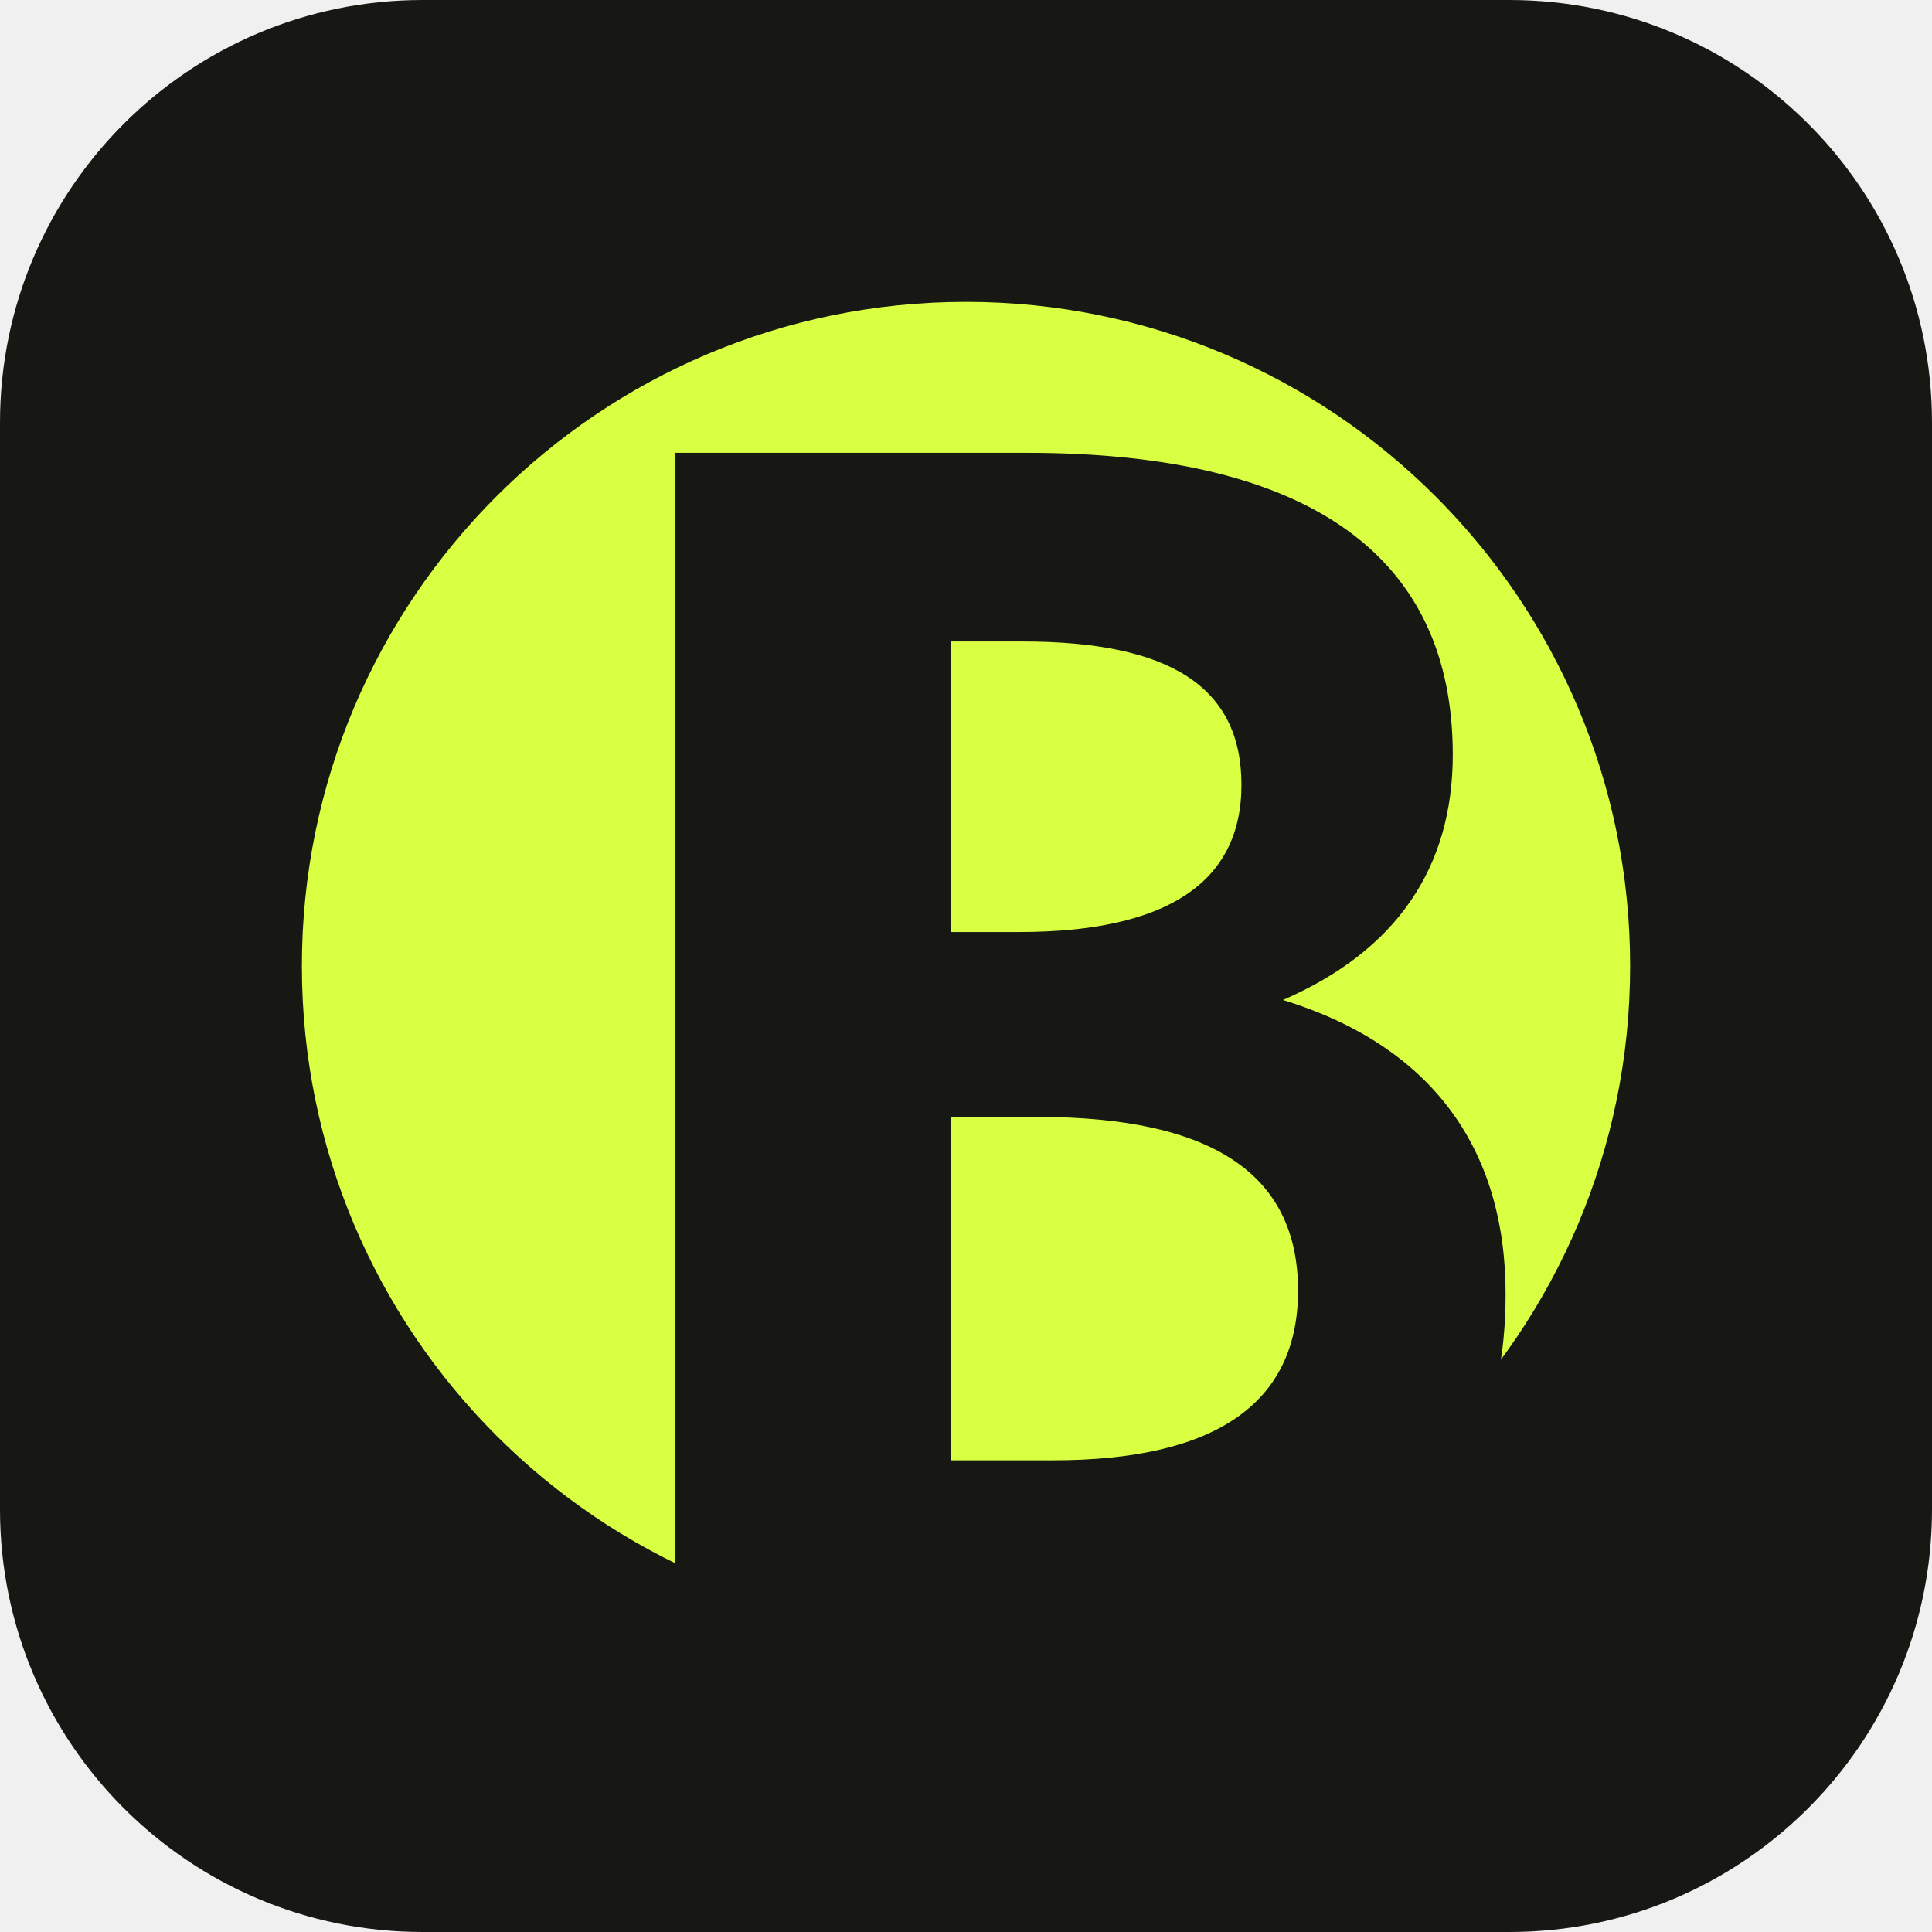
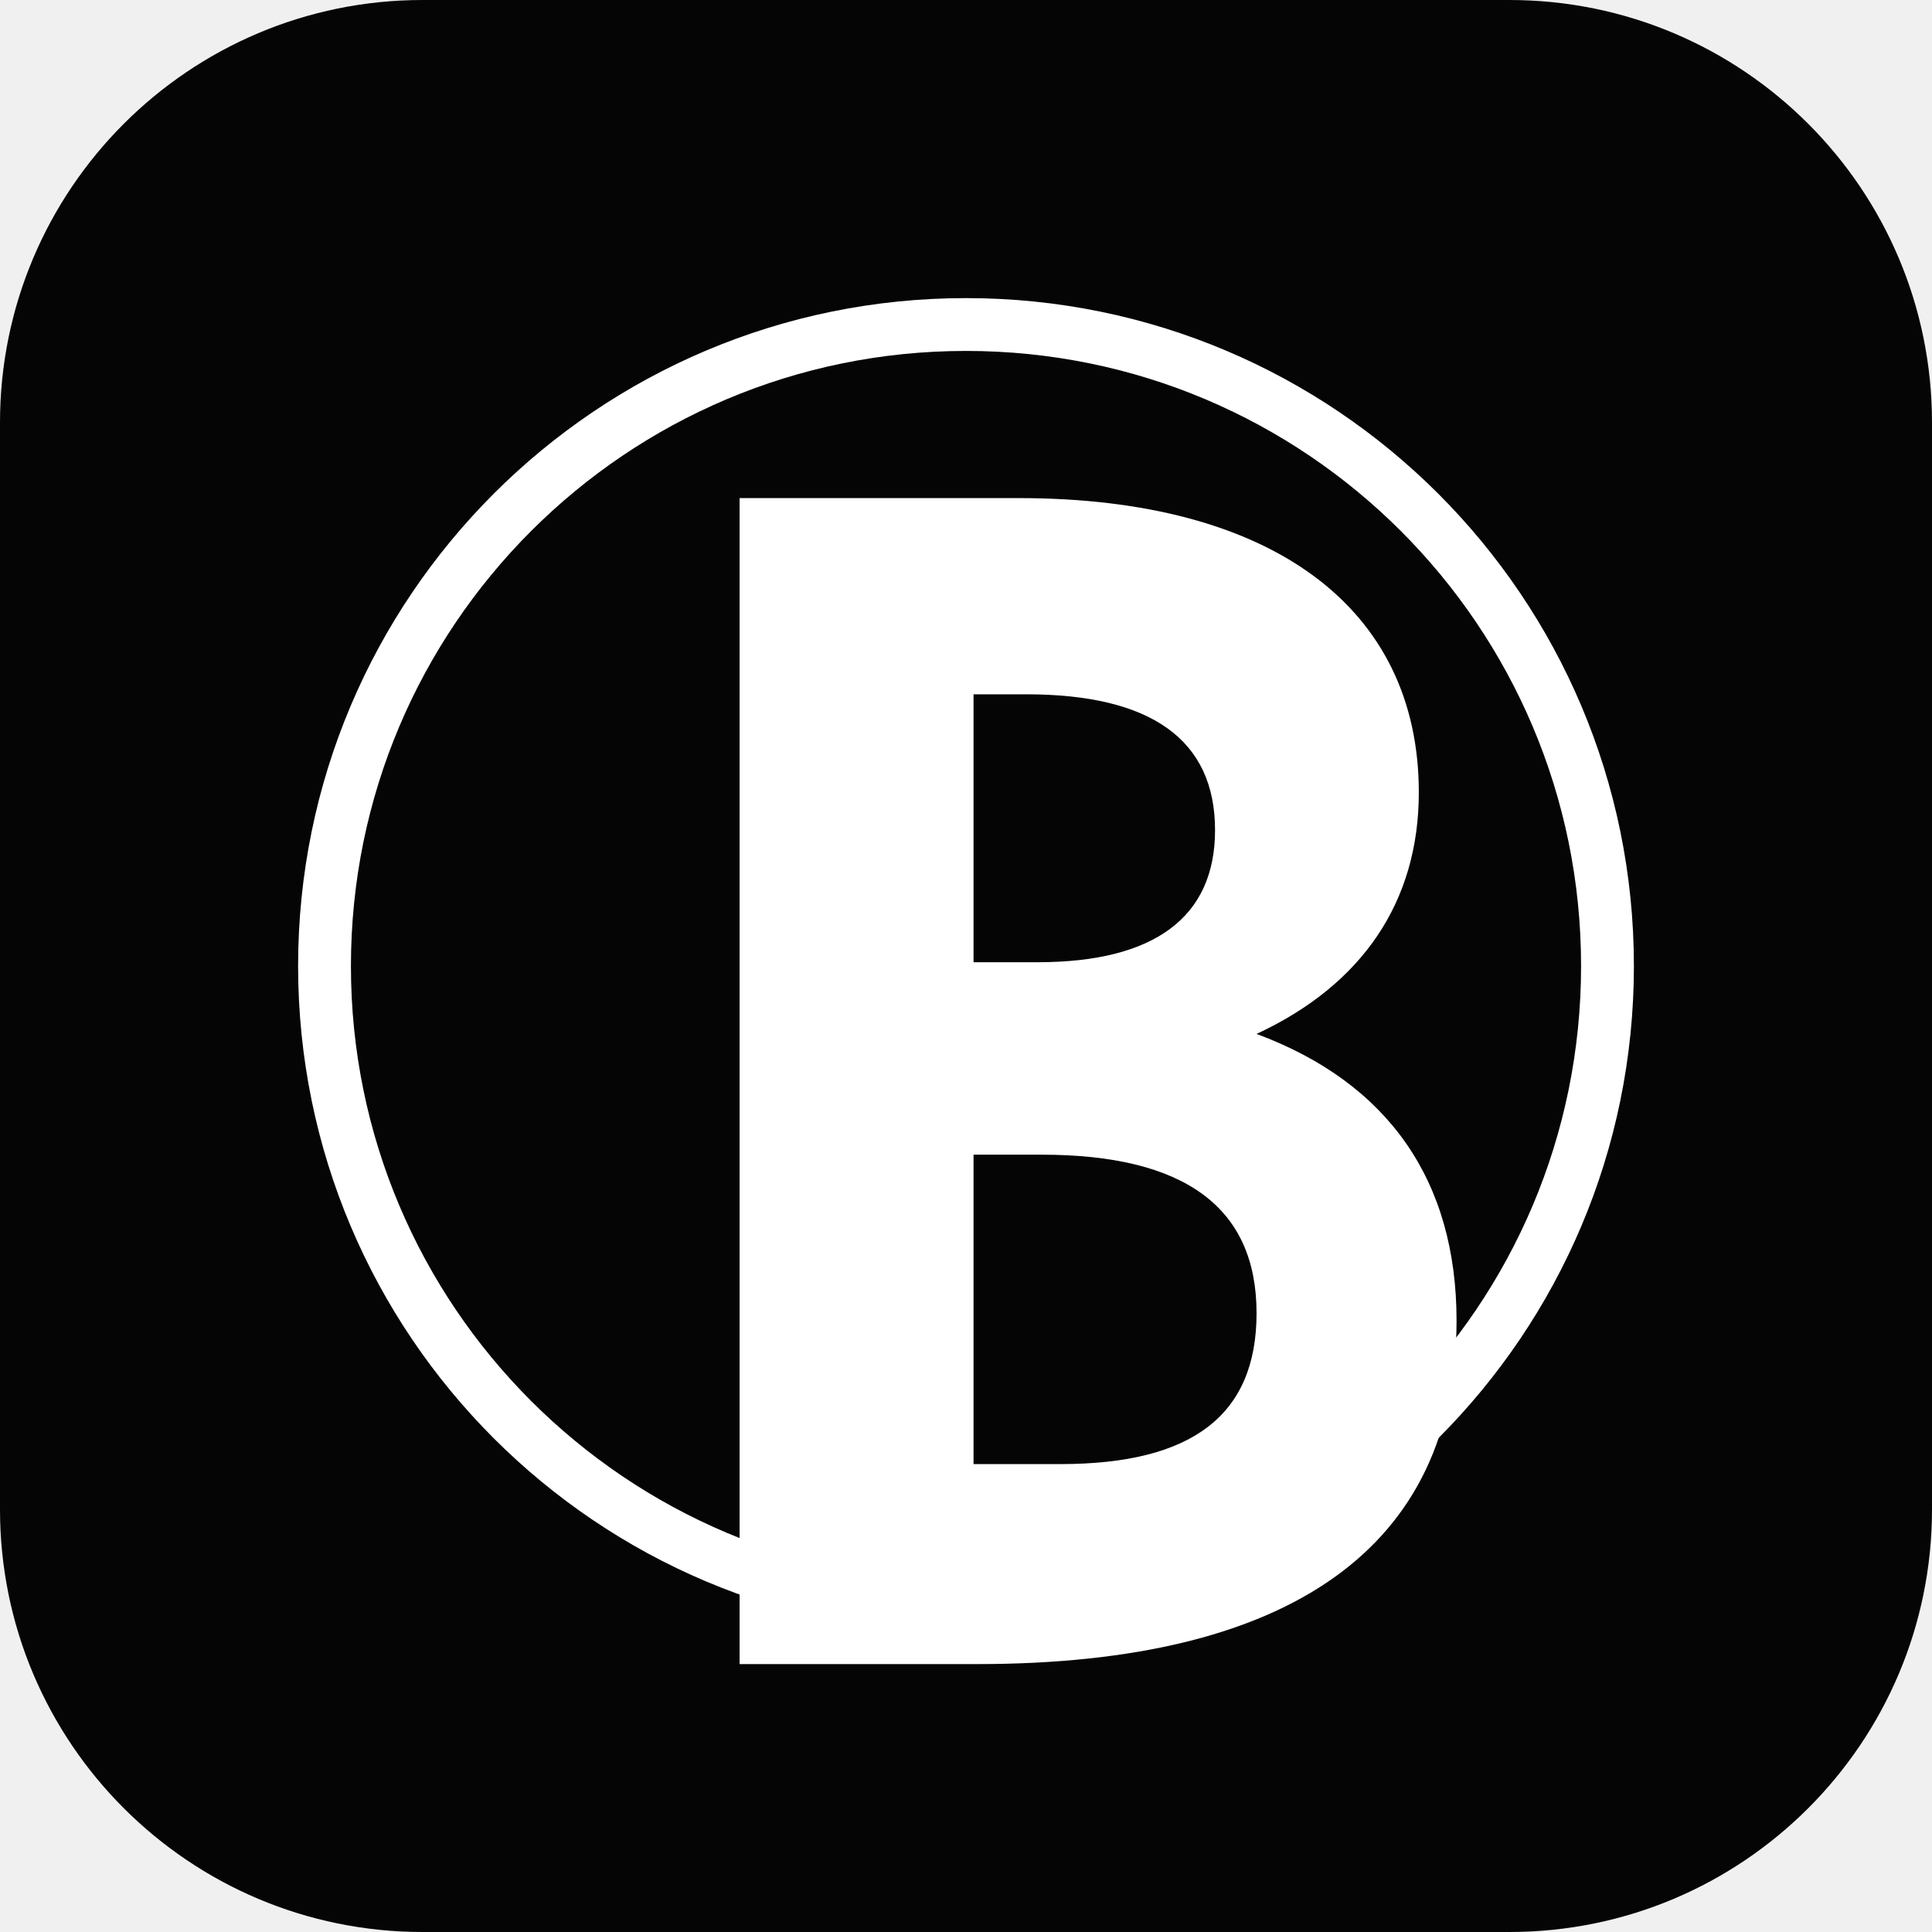
<svg xmlns="http://www.w3.org/2000/svg" viewBox="0 0 512 512">
-   <rect width="512" height="512" rx="112" fill="#171713" />
-   <circle cx="256" cy="256" r="176" fill="#d9ff43" />
-   <path d="M179 120h93c76 0 113 28 113 80 0 30-15 52-45 65 39 12 59 39 59 78 0 64-46 97-137 97h-83V120zm73 127h18c39 0 59-13 59-39s-19-38-58-38h-19v77zm0 140h27c43 0 65-15 65-45 0-31-23-46-69-46h-23v91z" fill="#171713" />
+   <rect width="512" height="512" rx="112" fill="#050505" />
+   <circle cx="256" cy="256" r="170" fill="none" stroke="#fff" stroke-width="14" />
+   <path fill="#fff" d="M196 132h74c67 0 106 29 106 78 0 29-15 51-43 64 35 13 53 39 53 76 0 60-44 91-127 91h-63V132zm62 123h17c31 0 47-12 47-35 0-24-17-36-50-36h-14v71zm0 133h23c35 0 52-13 52-40 0-28-19-42-57-42h-18v82z" />
</svg>
